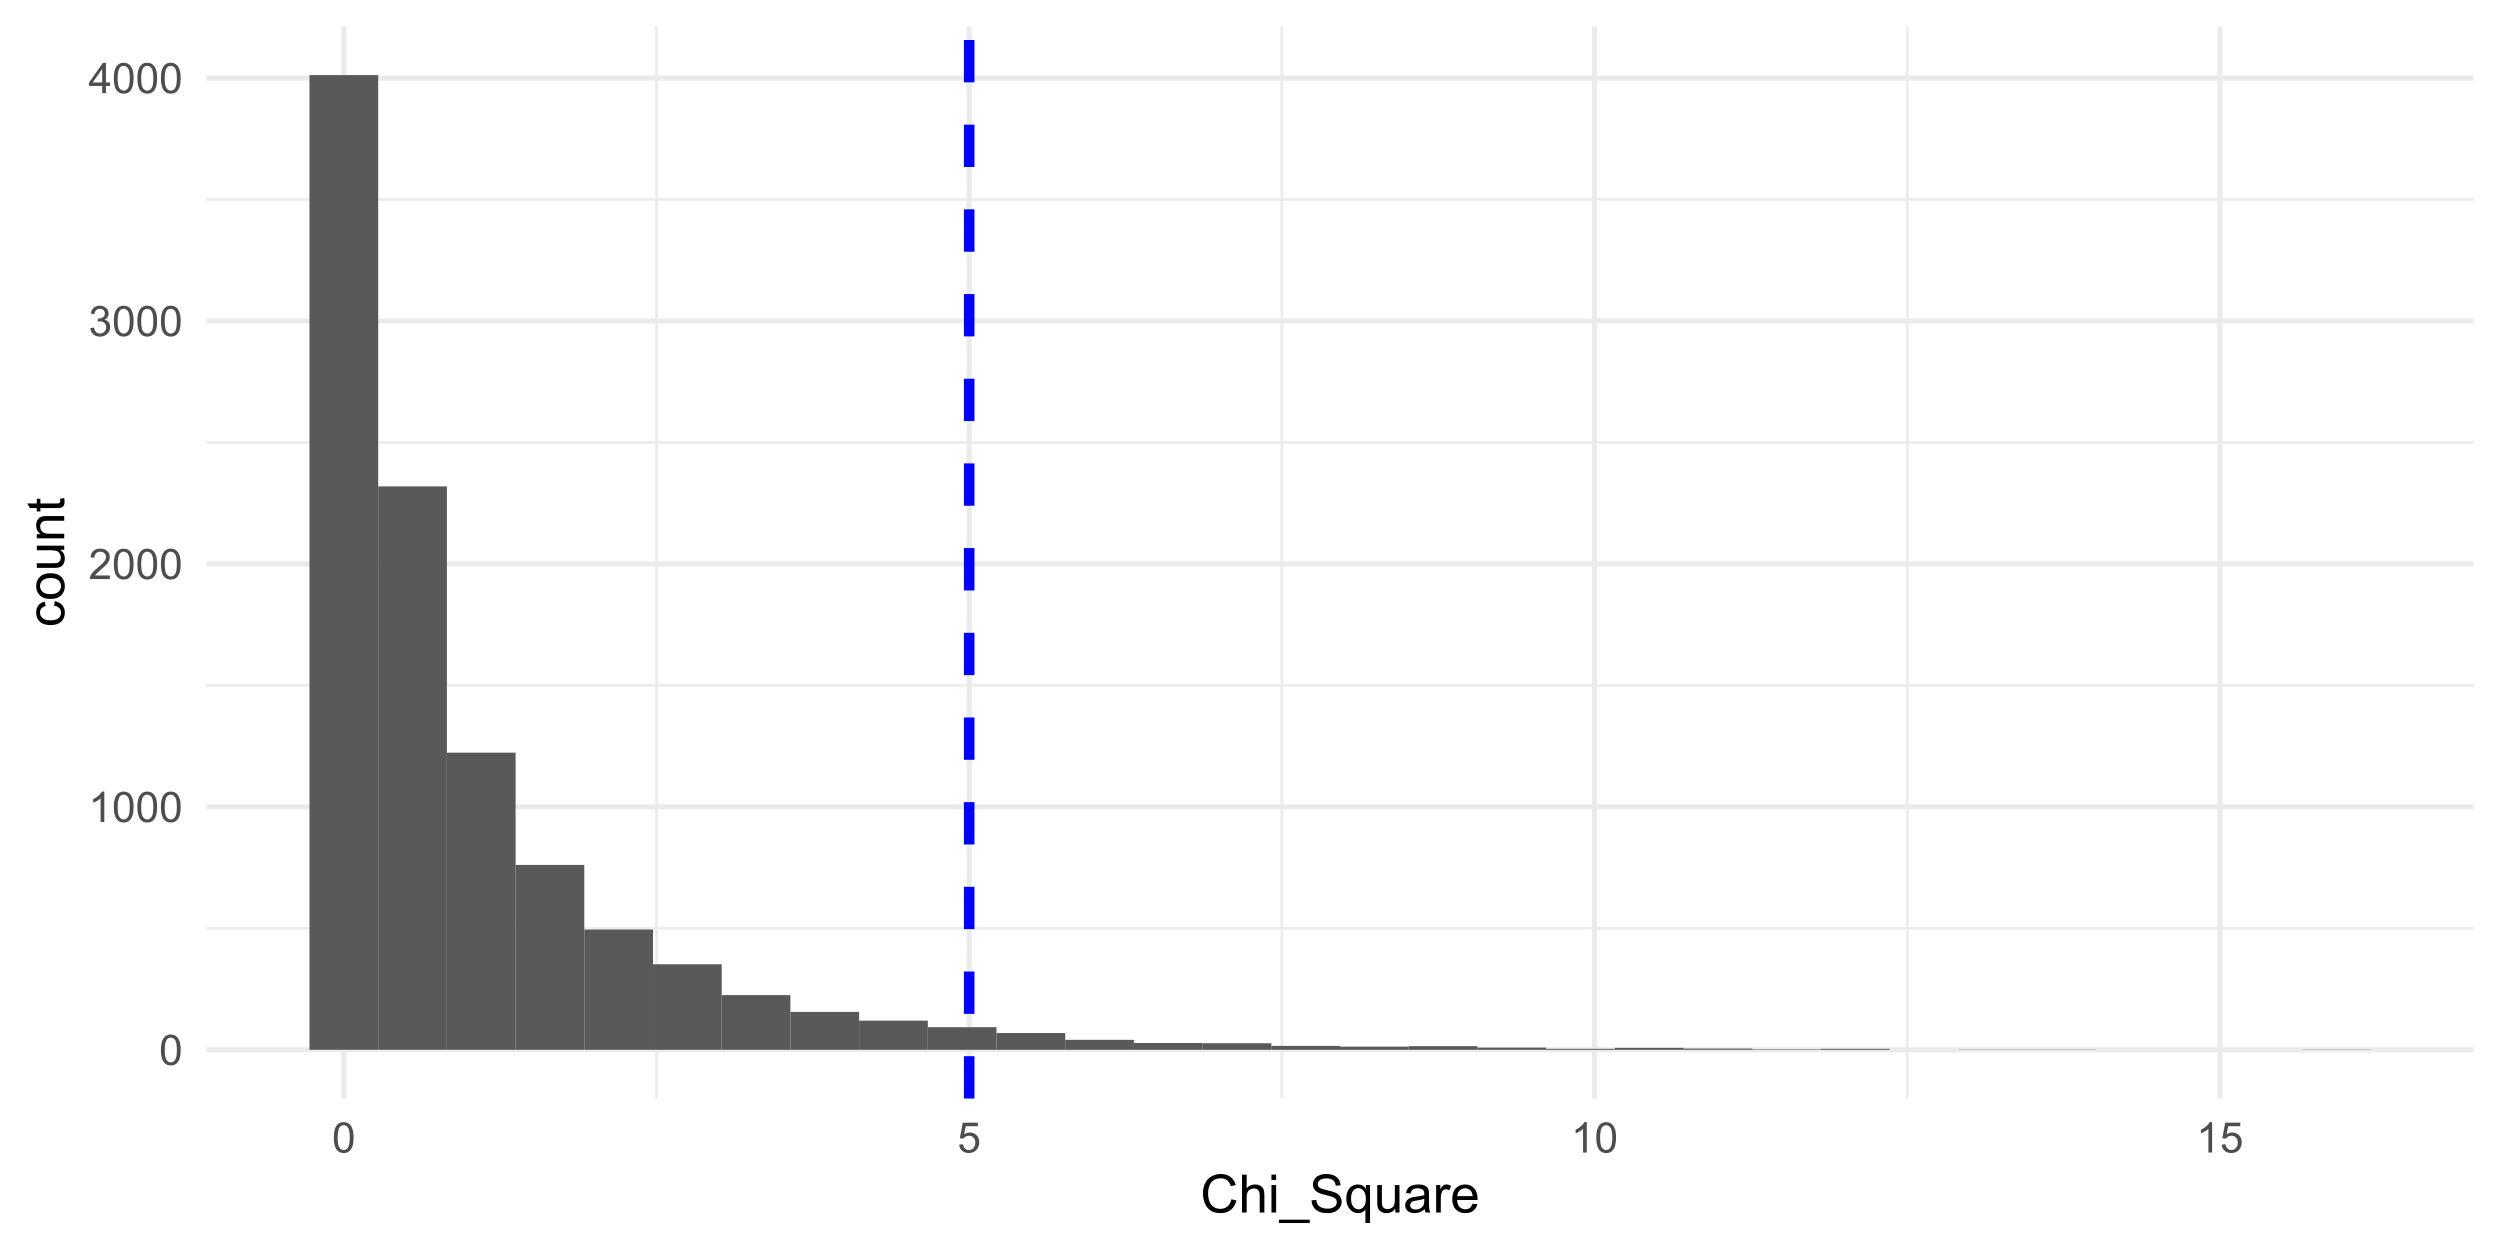
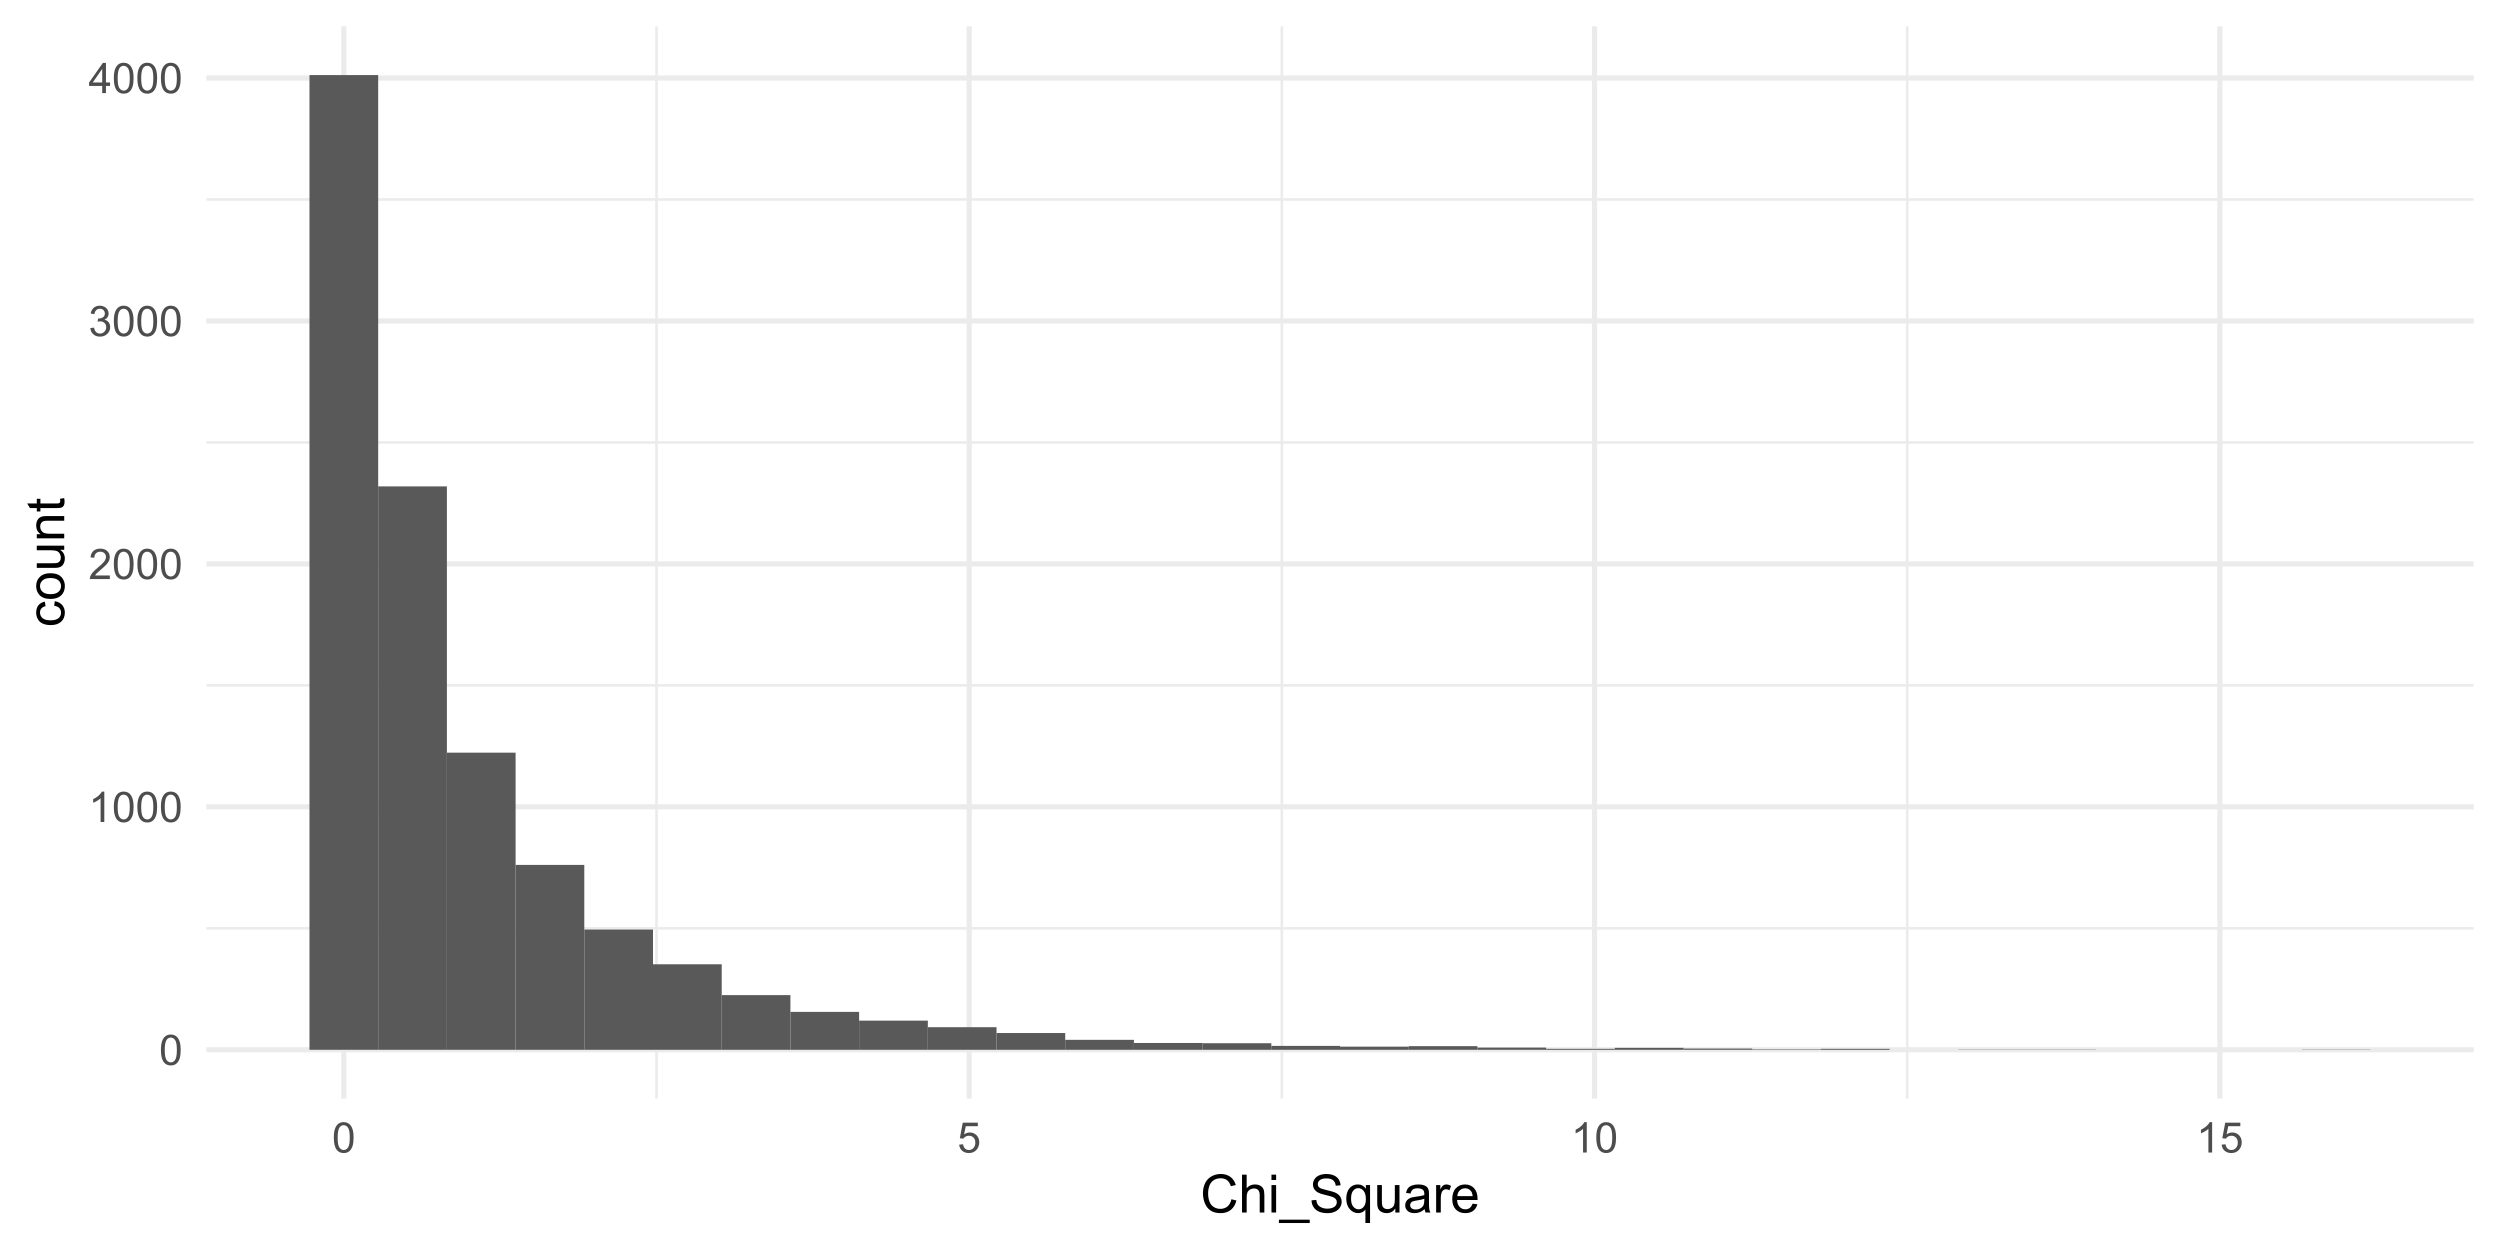
<svg xmlns="http://www.w3.org/2000/svg" xmlns:xlink="http://www.w3.org/1999/xlink" width="756pt" height="378pt" viewBox="0 0 756 378" version="1.1">
  <defs>
    <g>
      <symbol overflow="visible" id="glyph0-0">
        <path style="stroke:none;" d="M 1.602 0 L 1.602 -8 L 8 -8 L 8 0 Z M 1.801 -0.199 L 7.801 -0.199 L 7.801 -7.801 L 1.801 -7.801 Z M 1.801 -0.199 " />
      </symbol>
      <symbol overflow="visible" id="glyph0-1">
        <path style="stroke:none;" d="M 0.531 -4.52 C 0.527 -5.598 0.637 -6.469 0.863 -7.133 C 1.082 -7.789 1.414 -8.301 1.859 -8.66 C 2.297 -9.02 2.852 -9.199 3.52 -9.199 C 4.008 -9.199 4.438 -9.098 4.812 -8.902 C 5.18 -8.699 5.488 -8.414 5.73 -8.047 C 5.973 -7.672 6.16 -7.219 6.301 -6.684 C 6.434 -6.148 6.504 -5.426 6.508 -4.52 C 6.504 -3.441 6.395 -2.574 6.176 -1.914 C 5.953 -1.254 5.621 -0.742 5.184 -0.383 C 4.742 -0.023 4.188 0.152 3.52 0.156 C 2.633 0.152 1.938 -0.16 1.438 -0.793 C 0.828 -1.551 0.527 -2.793 0.531 -4.52 Z M 1.688 -4.52 C 1.688 -3.012 1.863 -2.012 2.215 -1.516 C 2.566 -1.016 3 -0.766 3.52 -0.77 C 4.031 -0.766 4.465 -1.016 4.82 -1.52 C 5.172 -2.016 5.348 -3.016 5.352 -4.52 C 5.348 -6.023 5.172 -7.027 4.82 -7.523 C 4.465 -8.02 4.027 -8.266 3.508 -8.27 C 2.988 -8.266 2.574 -8.047 2.27 -7.613 C 1.879 -7.051 1.688 -6.02 1.688 -4.52 Z M 1.688 -4.52 " />
      </symbol>
      <symbol overflow="visible" id="glyph0-2">
        <path style="stroke:none;" d="M 4.77 0 L 3.645 0 L 3.645 -7.168 C 3.371 -6.906 3.016 -6.648 2.578 -6.395 C 2.137 -6.133 1.742 -5.941 1.395 -5.812 L 1.395 -6.898 C 2.02 -7.191 2.566 -7.551 3.043 -7.973 C 3.512 -8.391 3.848 -8.801 4.043 -9.199 L 4.77 -9.199 Z M 4.77 0 " />
      </symbol>
      <symbol overflow="visible" id="glyph0-3">
        <path style="stroke:none;" d="M 6.445 -1.082 L 6.445 0 L 0.387 0 C 0.379 -0.27 0.422 -0.527 0.52 -0.781 C 0.672 -1.188 0.918 -1.594 1.258 -2 C 1.598 -2.398 2.09 -2.863 2.73 -3.387 C 3.727 -4.203 4.398 -4.848 4.75 -5.328 C 5.098 -5.801 5.273 -6.254 5.273 -6.68 C 5.273 -7.125 5.113 -7.5 4.797 -7.809 C 4.477 -8.113 4.062 -8.266 3.551 -8.27 C 3.008 -8.266 2.574 -8.105 2.25 -7.781 C 1.922 -7.453 1.758 -7 1.758 -6.43 L 0.602 -6.551 C 0.676 -7.41 0.973 -8.066 1.492 -8.52 C 2.008 -8.973 2.703 -9.199 3.574 -9.199 C 4.453 -9.199 5.148 -8.953 5.66 -8.469 C 6.172 -7.977 6.426 -7.375 6.43 -6.656 C 6.426 -6.289 6.352 -5.926 6.203 -5.574 C 6.051 -5.215 5.801 -4.844 5.457 -4.453 C 5.105 -4.062 4.531 -3.523 3.727 -2.844 C 3.047 -2.273 2.609 -1.891 2.422 -1.688 C 2.227 -1.484 2.07 -1.281 1.949 -1.082 Z M 6.445 -1.082 " />
      </symbol>
      <symbol overflow="visible" id="glyph0-4">
        <path style="stroke:none;" d="M 0.539 -2.418 L 1.664 -2.57 C 1.789 -1.93 2.008 -1.469 2.32 -1.191 C 2.633 -0.906 3.012 -0.766 3.457 -0.77 C 3.984 -0.766 4.43 -0.949 4.797 -1.316 C 5.16 -1.68 5.344 -2.133 5.344 -2.68 C 5.344 -3.195 5.172 -3.621 4.836 -3.957 C 4.496 -4.289 4.07 -4.457 3.551 -4.461 C 3.336 -4.457 3.07 -4.418 2.758 -4.336 L 2.883 -5.324 C 2.953 -5.312 3.012 -5.309 3.062 -5.312 C 3.539 -5.309 3.969 -5.434 4.355 -5.688 C 4.734 -5.934 4.926 -6.32 4.93 -6.844 C 4.926 -7.254 4.789 -7.594 4.512 -7.867 C 4.23 -8.137 3.867 -8.273 3.43 -8.273 C 2.988 -8.273 2.625 -8.133 2.336 -7.859 C 2.043 -7.582 1.855 -7.172 1.773 -6.625 L 0.648 -6.824 C 0.785 -7.578 1.098 -8.164 1.586 -8.578 C 2.074 -8.992 2.68 -9.199 3.406 -9.199 C 3.902 -9.199 4.363 -9.09 4.785 -8.875 C 5.203 -8.66 5.523 -8.367 5.75 -8 C 5.969 -7.625 6.082 -7.234 6.086 -6.82 C 6.082 -6.422 5.977 -6.059 5.766 -5.738 C 5.555 -5.41 5.238 -5.152 4.824 -4.961 C 5.363 -4.832 5.785 -4.574 6.086 -4.184 C 6.387 -3.789 6.539 -3.297 6.539 -2.707 C 6.539 -1.906 6.246 -1.227 5.664 -0.672 C 5.078 -0.113 4.34 0.164 3.449 0.164 C 2.641 0.164 1.973 -0.074 1.445 -0.555 C 0.91 -1.031 0.609 -1.652 0.539 -2.418 Z M 0.539 -2.418 " />
      </symbol>
      <symbol overflow="visible" id="glyph0-5">
        <path style="stroke:none;" d="M 4.137 0 L 4.137 -2.195 L 0.164 -2.195 L 0.164 -3.227 L 4.344 -9.164 L 5.262 -9.164 L 5.262 -3.227 L 6.5 -3.227 L 6.5 -2.195 L 5.262 -2.195 L 5.262 0 Z M 4.137 -3.227 L 4.137 -7.355 L 1.27 -3.227 Z M 4.137 -3.227 " />
      </symbol>
      <symbol overflow="visible" id="glyph0-6">
        <path style="stroke:none;" d="M 0.531 -2.398 L 1.711 -2.5 C 1.797 -1.922 2 -1.488 2.32 -1.203 C 2.641 -0.91 3.023 -0.766 3.477 -0.77 C 4.016 -0.766 4.477 -0.969 4.852 -1.379 C 5.227 -1.785 5.414 -2.328 5.414 -3.008 C 5.414 -3.645 5.23 -4.152 4.871 -4.523 C 4.508 -4.895 4.039 -5.078 3.457 -5.082 C 3.094 -5.078 2.766 -4.996 2.477 -4.832 C 2.184 -4.664 1.953 -4.453 1.789 -4.195 L 0.73 -4.332 L 1.617 -9.039 L 6.176 -9.039 L 6.176 -7.961 L 2.52 -7.961 L 2.023 -5.5 C 2.57 -5.879 3.148 -6.07 3.758 -6.074 C 4.555 -6.07 5.23 -5.793 5.781 -5.242 C 6.328 -4.688 6.602 -3.977 6.605 -3.105 C 6.602 -2.277 6.363 -1.559 5.883 -0.957 C 5.293 -0.215 4.488 0.152 3.477 0.156 C 2.641 0.152 1.961 -0.078 1.434 -0.543 C 0.906 -1.008 0.605 -1.625 0.531 -2.398 Z M 0.531 -2.398 " />
      </symbol>
      <symbol overflow="visible" id="glyph1-0">
        <path style="stroke:none;" d="M 2 0 L 2 -10 L 10 -10 L 10 0 Z M 2.25 -0.25 L 9.75 -0.25 L 9.75 -9.75 L 2.25 -9.75 Z M 2.25 -0.25 " />
      </symbol>
      <symbol overflow="visible" id="glyph1-1">
        <path style="stroke:none;" d="M 9.406 -4.016 L 10.922 -3.633 C 10.602 -2.387 10.027 -1.438 9.207 -0.785 C 8.379 -0.133 7.371 0.191 6.18 0.195 C 4.941 0.191 3.938 -0.055 3.168 -0.559 C 2.391 -1.059 1.801 -1.789 1.402 -2.742 C 0.996 -3.695 0.797 -4.719 0.797 -5.812 C 0.797 -7.004 1.023 -8.043 1.48 -8.934 C 1.934 -9.82 2.582 -10.496 3.426 -10.957 C 4.266 -11.418 5.191 -11.648 6.203 -11.648 C 7.348 -11.648 8.312 -11.355 9.094 -10.773 C 9.875 -10.188 10.418 -9.367 10.727 -8.312 L 9.234 -7.961 C 8.969 -8.793 8.582 -9.398 8.078 -9.781 C 7.57 -10.156 6.934 -10.348 6.172 -10.352 C 5.289 -10.348 4.555 -10.137 3.965 -9.719 C 3.371 -9.293 2.957 -8.727 2.719 -8.02 C 2.477 -7.305 2.355 -6.57 2.359 -5.82 C 2.355 -4.844 2.496 -3.996 2.785 -3.27 C 3.066 -2.543 3.508 -2 4.109 -1.641 C 4.703 -1.281 5.352 -1.102 6.055 -1.102 C 6.898 -1.102 7.617 -1.344 8.211 -1.836 C 8.797 -2.32 9.195 -3.047 9.406 -4.016 Z M 9.406 -4.016 " />
      </symbol>
      <symbol overflow="visible" id="glyph1-2">
        <path style="stroke:none;" d="M 1.055 0 L 1.055 -11.453 L 2.461 -11.453 L 2.461 -7.344 C 3.117 -8.102 3.945 -8.484 4.945 -8.484 C 5.559 -8.484 6.09 -8.363 6.547 -8.121 C 6.996 -7.879 7.32 -7.543 7.52 -7.117 C 7.711 -6.688 7.809 -6.066 7.812 -5.258 L 7.812 0 L 6.406 0 L 6.406 -5.258 C 6.402 -5.957 6.25 -6.469 5.949 -6.793 C 5.641 -7.109 5.211 -7.27 4.656 -7.273 C 4.238 -7.27 3.848 -7.164 3.48 -6.949 C 3.113 -6.73 2.852 -6.438 2.695 -6.07 C 2.539 -5.699 2.461 -5.188 2.461 -4.539 L 2.461 0 Z M 1.055 0 " />
      </symbol>
      <symbol overflow="visible" id="glyph1-3">
        <path style="stroke:none;" d="M 1.062 -9.836 L 1.062 -11.453 L 2.469 -11.453 L 2.469 -9.836 Z M 1.062 0 L 1.062 -8.297 L 2.469 -8.297 L 2.469 0 Z M 1.062 0 " />
      </symbol>
      <symbol overflow="visible" id="glyph1-4">
        <path style="stroke:none;" d="M -0.242 3.18 L -0.242 2.164 L 9.078 2.164 L 9.078 3.18 Z M -0.242 3.18 " />
      </symbol>
      <symbol overflow="visible" id="glyph1-5">
        <path style="stroke:none;" d="M 0.719 -3.68 L 2.148 -3.805 C 2.215 -3.227 2.371 -2.758 2.621 -2.395 C 2.863 -2.023 3.25 -1.727 3.773 -1.504 C 4.293 -1.273 4.879 -1.16 5.531 -1.164 C 6.109 -1.16 6.617 -1.246 7.062 -1.422 C 7.5 -1.59 7.832 -1.824 8.051 -2.129 C 8.266 -2.426 8.371 -2.754 8.375 -3.109 C 8.371 -3.465 8.27 -3.777 8.062 -4.051 C 7.852 -4.316 7.508 -4.543 7.031 -4.727 C 6.723 -4.844 6.043 -5.031 4.992 -5.285 C 3.938 -5.535 3.199 -5.773 2.781 -6 C 2.23 -6.285 1.824 -6.641 1.559 -7.066 C 1.289 -7.488 1.152 -7.961 1.156 -8.492 C 1.152 -9.066 1.316 -9.609 1.648 -10.113 C 1.973 -10.613 2.453 -10.992 3.086 -11.258 C 3.715 -11.516 4.414 -11.648 5.188 -11.648 C 6.031 -11.648 6.781 -11.512 7.434 -11.238 C 8.078 -10.965 8.578 -10.562 8.93 -10.031 C 9.277 -9.5 9.465 -8.898 9.492 -8.227 L 8.039 -8.117 C 7.961 -8.836 7.695 -9.383 7.246 -9.758 C 6.793 -10.125 6.129 -10.312 5.25 -10.312 C 4.332 -10.312 3.664 -10.145 3.246 -9.809 C 2.824 -9.473 2.613 -9.066 2.617 -8.594 C 2.613 -8.18 2.762 -7.84 3.062 -7.578 C 3.352 -7.309 4.113 -7.039 5.348 -6.762 C 6.578 -6.48 7.422 -6.234 7.883 -6.031 C 8.547 -5.719 9.039 -5.332 9.359 -4.863 C 9.672 -4.391 9.832 -3.848 9.836 -3.234 C 9.832 -2.625 9.656 -2.051 9.312 -1.512 C 8.961 -0.973 8.461 -0.551 7.809 -0.254 C 7.152 0.047 6.418 0.191 5.602 0.195 C 4.562 0.191 3.691 0.043 2.996 -0.258 C 2.293 -0.559 1.746 -1.012 1.348 -1.621 C 0.949 -2.227 0.738 -2.914 0.719 -3.68 Z M 0.719 -3.68 " />
      </symbol>
      <symbol overflow="visible" id="glyph1-6">
        <path style="stroke:none;" d="M 6.344 3.18 L 6.344 -0.883 C 6.121 -0.574 5.816 -0.32 5.426 -0.117 C 5.031 0.086 4.613 0.188 4.172 0.188 C 3.188 0.188 2.34 -0.203 1.629 -0.992 C 0.918 -1.773 0.562 -2.852 0.562 -4.227 C 0.562 -5.055 0.707 -5.805 0.996 -6.469 C 1.285 -7.129 1.703 -7.629 2.254 -7.973 C 2.801 -8.312 3.402 -8.484 4.062 -8.484 C 5.086 -8.484 5.895 -8.051 6.484 -7.188 L 6.484 -8.297 L 7.75 -8.297 L 7.75 3.18 Z M 2.008 -4.172 C 2.004 -3.102 2.227 -2.301 2.68 -1.77 C 3.125 -1.234 3.664 -0.965 4.289 -0.969 C 4.887 -0.965 5.402 -1.219 5.836 -1.73 C 6.266 -2.234 6.48 -3.008 6.484 -4.047 C 6.48 -5.148 6.254 -5.98 5.801 -6.539 C 5.344 -7.094 4.809 -7.371 4.195 -7.375 C 3.586 -7.371 3.066 -7.113 2.645 -6.598 C 2.215 -6.078 2.004 -5.27 2.008 -4.172 Z M 2.008 -4.172 " />
      </symbol>
      <symbol overflow="visible" id="glyph1-7">
        <path style="stroke:none;" d="M 6.492 0 L 6.492 -1.219 C 5.844 -0.281 4.965 0.188 3.859 0.188 C 3.367 0.188 2.91 0.094 2.488 -0.094 C 2.062 -0.281 1.746 -0.516 1.543 -0.801 C 1.332 -1.082 1.188 -1.43 1.109 -1.844 C 1.047 -2.117 1.02 -2.555 1.023 -3.156 L 1.023 -8.297 L 2.43 -8.297 L 2.43 -3.695 C 2.426 -2.957 2.453 -2.461 2.516 -2.211 C 2.602 -1.836 2.789 -1.547 3.078 -1.34 C 3.359 -1.125 3.715 -1.02 4.141 -1.023 C 4.559 -1.02 4.953 -1.129 5.328 -1.348 C 5.695 -1.562 5.957 -1.855 6.113 -2.23 C 6.262 -2.602 6.34 -3.141 6.344 -3.852 L 6.344 -8.297 L 7.75 -8.297 L 7.75 0 Z M 6.492 0 " />
      </symbol>
      <symbol overflow="visible" id="glyph1-8">
        <path style="stroke:none;" d="M 6.469 -1.023 C 5.945 -0.578 5.441 -0.266 4.965 -0.086 C 4.48 0.098 3.965 0.188 3.414 0.188 C 2.5 0.188 1.801 -0.035 1.312 -0.48 C 0.82 -0.926 0.574 -1.492 0.578 -2.188 C 0.574 -2.59 0.668 -2.961 0.855 -3.301 C 1.039 -3.633 1.281 -3.902 1.582 -4.109 C 1.879 -4.309 2.215 -4.465 2.594 -4.57 C 2.867 -4.641 3.285 -4.711 3.844 -4.781 C 4.977 -4.914 5.812 -5.074 6.352 -5.266 C 6.355 -5.457 6.355 -5.578 6.359 -5.633 C 6.355 -6.203 6.223 -6.609 5.961 -6.844 C 5.598 -7.16 5.066 -7.316 4.359 -7.32 C 3.695 -7.316 3.207 -7.203 2.895 -6.973 C 2.578 -6.738 2.344 -6.328 2.195 -5.742 L 0.82 -5.93 C 0.945 -6.516 1.148 -6.988 1.438 -7.355 C 1.719 -7.715 2.133 -7.996 2.68 -8.191 C 3.219 -8.387 3.848 -8.484 4.562 -8.484 C 5.27 -8.484 5.844 -8.398 6.289 -8.234 C 6.727 -8.062 7.055 -7.855 7.266 -7.605 C 7.473 -7.352 7.617 -7.031 7.703 -6.648 C 7.746 -6.406 7.77 -5.973 7.773 -5.352 L 7.773 -3.477 C 7.77 -2.164 7.801 -1.34 7.863 -0.996 C 7.922 -0.648 8.039 -0.316 8.219 0 L 6.75 0 C 6.602 -0.289 6.508 -0.629 6.469 -1.023 Z M 6.352 -4.164 C 5.84 -3.953 5.074 -3.777 4.055 -3.633 C 3.477 -3.547 3.066 -3.453 2.828 -3.352 C 2.586 -3.246 2.402 -3.094 2.273 -2.895 C 2.141 -2.691 2.074 -2.469 2.078 -2.227 C 2.074 -1.852 2.215 -1.539 2.504 -1.289 C 2.785 -1.039 3.203 -0.914 3.75 -0.914 C 4.289 -0.914 4.77 -1.031 5.195 -1.27 C 5.613 -1.504 5.922 -1.828 6.125 -2.242 C 6.273 -2.559 6.352 -3.027 6.352 -3.648 Z M 6.352 -4.164 " />
      </symbol>
      <symbol overflow="visible" id="glyph1-9">
        <path style="stroke:none;" d="M 1.039 0 L 1.039 -8.297 L 2.305 -8.297 L 2.305 -7.039 C 2.625 -7.625 2.926 -8.016 3.199 -8.203 C 3.473 -8.391 3.773 -8.484 4.102 -8.484 C 4.574 -8.484 5.055 -8.332 5.547 -8.031 L 5.062 -6.727 C 4.719 -6.93 4.375 -7.031 4.031 -7.031 C 3.723 -7.031 3.445 -6.938 3.203 -6.754 C 2.957 -6.566 2.781 -6.309 2.68 -5.984 C 2.52 -5.48 2.441 -4.934 2.445 -4.344 L 2.445 0 Z M 1.039 0 " />
      </symbol>
      <symbol overflow="visible" id="glyph1-10">
        <path style="stroke:none;" d="M 6.734 -2.672 L 8.188 -2.492 C 7.953 -1.641 7.531 -0.984 6.914 -0.516 C 6.293 -0.047 5.5 0.188 4.539 0.188 C 3.324 0.188 2.363 -0.184 1.652 -0.934 C 0.941 -1.676 0.586 -2.727 0.586 -4.078 C 0.586 -5.473 0.945 -6.555 1.664 -7.328 C 2.383 -8.098 3.312 -8.484 4.461 -8.484 C 5.566 -8.484 6.473 -8.105 7.18 -7.352 C 7.879 -6.594 8.23 -5.531 8.234 -4.164 C 8.23 -4.078 8.23 -3.953 8.227 -3.789 L 2.039 -3.789 C 2.09 -2.875 2.348 -2.176 2.812 -1.695 C 3.273 -1.207 3.852 -0.965 4.547 -0.969 C 5.062 -0.965 5.5 -1.102 5.867 -1.375 C 6.227 -1.645 6.516 -2.078 6.734 -2.672 Z M 2.117 -4.945 L 6.75 -4.945 C 6.688 -5.641 6.508 -6.164 6.219 -6.516 C 5.766 -7.055 5.188 -7.324 4.477 -7.328 C 3.828 -7.324 3.285 -7.109 2.848 -6.68 C 2.406 -6.246 2.16 -5.668 2.117 -4.945 Z M 2.117 -4.945 " />
      </symbol>
      <symbol overflow="visible" id="glyph2-0">
        <path style="stroke:none;" d="M 0 -2 L -10 -2 L -10 -10 L 0 -10 Z M -0.25 -2.25 L -0.25 -9.75 L -9.75 -9.75 L -9.75 -2.25 Z M -0.25 -2.25 " />
      </symbol>
      <symbol overflow="visible" id="glyph2-1">
        <path style="stroke:none;" d="M -3.039 -6.469 L -2.859 -7.852 C -1.906 -7.699 -1.16 -7.312 -0.621 -6.691 C -0.082 -6.066 0.188 -5.301 0.188 -4.398 C 0.188 -3.262 -0.184 -2.348 -0.926 -1.66 C -1.668 -0.965 -2.73 -0.621 -4.117 -0.625 C -5.012 -0.621 -5.797 -0.77 -6.469 -1.07 C -7.141 -1.363 -7.645 -1.816 -7.98 -2.426 C -8.316 -3.031 -8.484 -3.691 -8.484 -4.406 C -8.484 -5.305 -8.254 -6.039 -7.801 -6.617 C -7.34 -7.188 -6.695 -7.555 -5.859 -7.719 L -5.648 -6.352 C -6.203 -6.219 -6.621 -5.988 -6.906 -5.66 C -7.184 -5.328 -7.324 -4.926 -7.328 -4.461 C -7.324 -3.75 -7.07 -3.176 -6.566 -2.734 C -6.055 -2.289 -5.25 -2.066 -4.156 -2.07 C -3.039 -2.066 -2.23 -2.281 -1.727 -2.711 C -1.219 -3.137 -0.965 -3.695 -0.969 -4.383 C -0.965 -4.934 -1.137 -5.395 -1.477 -5.766 C -1.812 -6.133 -2.332 -6.367 -3.039 -6.469 Z M -3.039 -6.469 " />
      </symbol>
      <symbol overflow="visible" id="glyph2-2">
        <path style="stroke:none;" d="M -4.148 -0.531 C -5.684 -0.527 -6.82 -0.953 -7.562 -1.812 C -8.176 -2.523 -8.484 -3.395 -8.484 -4.422 C -8.484 -5.559 -8.109 -6.492 -7.363 -7.219 C -6.613 -7.941 -5.582 -8.301 -4.266 -8.305 C -3.195 -8.301 -2.355 -8.141 -1.746 -7.824 C -1.133 -7.5 -0.656 -7.035 -0.32 -6.426 C 0.02 -5.812 0.188 -5.145 0.188 -4.422 C 0.188 -3.258 -0.184 -2.32 -0.93 -1.605 C -1.672 -0.887 -2.746 -0.527 -4.148 -0.531 Z M -4.148 -1.977 C -3.086 -1.973 -2.289 -2.207 -1.762 -2.672 C -1.23 -3.133 -0.965 -3.715 -0.969 -4.422 C -0.965 -5.117 -1.23 -5.699 -1.766 -6.164 C -2.293 -6.625 -3.105 -6.855 -4.195 -6.859 C -5.219 -6.855 -5.996 -6.621 -6.527 -6.16 C -7.055 -5.691 -7.316 -5.113 -7.32 -4.422 C -7.316 -3.715 -7.055 -3.133 -6.531 -2.672 C -6.004 -2.207 -5.211 -1.973 -4.148 -1.977 Z M -4.148 -1.977 " />
      </symbol>
      <symbol overflow="visible" id="glyph2-3">
        <path style="stroke:none;" d="M 0 -6.492 L -1.219 -6.492 C -0.281 -5.844 0.188 -4.965 0.188 -3.859 C 0.188 -3.367 0.094 -2.91 -0.094 -2.488 C -0.281 -2.062 -0.516 -1.746 -0.801 -1.543 C -1.082 -1.332 -1.43 -1.188 -1.844 -1.109 C -2.117 -1.047 -2.555 -1.02 -3.156 -1.023 L -8.297 -1.023 L -8.297 -2.43 L -3.695 -2.43 C -2.957 -2.426 -2.461 -2.453 -2.211 -2.516 C -1.836 -2.602 -1.547 -2.789 -1.34 -3.078 C -1.125 -3.359 -1.02 -3.715 -1.023 -4.141 C -1.02 -4.559 -1.129 -4.953 -1.348 -5.328 C -1.562 -5.695 -1.855 -5.957 -2.23 -6.113 C -2.602 -6.262 -3.141 -6.34 -3.852 -6.344 L -8.297 -6.344 L -8.297 -7.75 L 0 -7.75 Z M 0 -6.492 " />
      </symbol>
      <symbol overflow="visible" id="glyph2-4">
        <path style="stroke:none;" d="M 0 -1.055 L -8.297 -1.055 L -8.297 -2.32 L -7.117 -2.32 C -8.027 -2.93 -8.484 -3.809 -8.484 -4.961 C -8.484 -5.457 -8.395 -5.918 -8.215 -6.34 C -8.035 -6.758 -7.797 -7.07 -7.508 -7.281 C -7.211 -7.488 -6.867 -7.633 -6.469 -7.719 C -6.207 -7.766 -5.75 -7.793 -5.102 -7.797 L 0 -7.797 L 0 -6.391 L -5.047 -6.391 C -5.617 -6.387 -6.047 -6.332 -6.332 -6.227 C -6.613 -6.113 -6.84 -5.918 -7.012 -5.645 C -7.18 -5.363 -7.266 -5.039 -7.266 -4.664 C -7.266 -4.062 -7.074 -3.543 -6.695 -3.113 C -6.312 -2.676 -5.59 -2.461 -4.531 -2.461 L 0 -2.461 Z M 0 -1.055 " />
      </symbol>
      <symbol overflow="visible" id="glyph2-5">
        <path style="stroke:none;" d="M -1.258 -4.125 L -0.016 -4.328 C 0.066 -3.93 0.105 -3.574 0.109 -3.266 C 0.105 -2.75 0.027 -2.355 -0.133 -2.078 C -0.293 -1.793 -0.504 -1.594 -0.77 -1.484 C -1.027 -1.367 -1.582 -1.312 -2.43 -1.312 L -7.203 -1.312 L -7.203 -0.281 L -8.297 -0.281 L -8.297 -1.312 L -10.352 -1.312 L -11.195 -2.711 L -8.297 -2.711 L -8.297 -4.125 L -7.203 -4.125 L -7.203 -2.711 L -2.352 -2.711 C -1.945 -2.707 -1.688 -2.73 -1.578 -2.785 C -1.461 -2.832 -1.371 -2.914 -1.305 -3.027 C -1.234 -3.137 -1.199 -3.297 -1.203 -3.508 C -1.199 -3.66 -1.219 -3.867 -1.258 -4.125 Z M -1.258 -4.125 " />
      </symbol>
    </g>
    <clipPath id="clip1">
      <path d="M 62.422 280 L 748.027 280 L 748.027 282 L 62.422 282 Z M 62.422 280 " />
    </clipPath>
    <clipPath id="clip2">
      <path d="M 62.422 206 L 748.027 206 L 748.027 208 L 62.422 208 Z M 62.422 206 " />
    </clipPath>
    <clipPath id="clip3">
      <path d="M 62.422 133 L 748.027 133 L 748.027 135 L 62.422 135 Z M 62.422 133 " />
    </clipPath>
    <clipPath id="clip4">
      <path d="M 62.422 59 L 748.027 59 L 748.027 61 L 62.422 61 Z M 62.422 59 " />
    </clipPath>
    <clipPath id="clip5">
      <path d="M 198 7.969 L 199 7.969 L 199 332.195 L 198 332.195 Z M 198 7.969 " />
    </clipPath>
    <clipPath id="clip6">
      <path d="M 387 7.969 L 389 7.969 L 389 332.195 L 387 332.195 Z M 387 7.969 " />
    </clipPath>
    <clipPath id="clip7">
      <path d="M 576 7.969 L 578 7.969 L 578 332.195 L 576 332.195 Z M 576 7.969 " />
    </clipPath>
    <clipPath id="clip8">
      <path d="M 62.422 316 L 748.027 316 L 748.027 319 L 62.422 319 Z M 62.422 316 " />
    </clipPath>
    <clipPath id="clip9">
      <path d="M 62.422 243 L 748.027 243 L 748.027 245 L 62.422 245 Z M 62.422 243 " />
    </clipPath>
    <clipPath id="clip10">
      <path d="M 62.422 169 L 748.027 169 L 748.027 172 L 62.422 172 Z M 62.422 169 " />
    </clipPath>
    <clipPath id="clip11">
      <path d="M 62.422 96 L 748.027 96 L 748.027 98 L 62.422 98 Z M 62.422 96 " />
    </clipPath>
    <clipPath id="clip12">
      <path d="M 62.422 22 L 748.027 22 L 748.027 25 L 62.422 25 Z M 62.422 22 " />
    </clipPath>
    <clipPath id="clip13">
      <path d="M 103 7.969 L 105 7.969 L 105 332.195 L 103 332.195 Z M 103 7.969 " />
    </clipPath>
    <clipPath id="clip14">
      <path d="M 292 7.969 L 294 7.969 L 294 332.195 L 292 332.195 Z M 292 7.969 " />
    </clipPath>
    <clipPath id="clip15">
      <path d="M 481 7.969 L 483 7.969 L 483 332.195 L 481 332.195 Z M 481 7.969 " />
    </clipPath>
    <clipPath id="clip16">
      <path d="M 670 7.969 L 673 7.969 L 673 332.195 L 670 332.195 Z M 670 7.969 " />
    </clipPath>
-     <clipPath id="clip17">
-       <path d="M 291 7.969 L 295 7.969 L 295 332.195 L 291 332.195 Z M 291 7.969 " />
-     </clipPath>
  </defs>
-   <g id="surface99">
+   <g id="surface94">
    <rect x="0" y="0" width="756" height="378" style="fill:rgb(100%,100%,100%);fill-opacity:1;stroke:none;" />
    <g clip-path="url(#clip1)" clip-rule="nonzero">
      <path style="fill:none;stroke-width:0.776;stroke-linecap:butt;stroke-linejoin:round;stroke:rgb(92.157%,92.157%,92.157%);stroke-opacity:1;stroke-miterlimit:10;" d="M 62.422 280.723 L 748.031 280.723 " />
    </g>
    <g clip-path="url(#clip2)" clip-rule="nonzero">
      <path style="fill:none;stroke-width:0.776;stroke-linecap:butt;stroke-linejoin:round;stroke:rgb(92.157%,92.157%,92.157%);stroke-opacity:1;stroke-miterlimit:10;" d="M 62.422 207.258 L 748.031 207.258 " />
    </g>
    <g clip-path="url(#clip3)" clip-rule="nonzero">
      <path style="fill:none;stroke-width:0.776;stroke-linecap:butt;stroke-linejoin:round;stroke:rgb(92.157%,92.157%,92.157%);stroke-opacity:1;stroke-miterlimit:10;" d="M 62.422 133.789 L 748.031 133.789 " />
    </g>
    <g clip-path="url(#clip4)" clip-rule="nonzero">
      <path style="fill:none;stroke-width:0.776;stroke-linecap:butt;stroke-linejoin:round;stroke:rgb(92.157%,92.157%,92.157%);stroke-opacity:1;stroke-miterlimit:10;" d="M 62.422 60.324 L 748.031 60.324 " />
    </g>
    <g clip-path="url(#clip5)" clip-rule="nonzero">
      <path style="fill:none;stroke-width:0.776;stroke-linecap:butt;stroke-linejoin:round;stroke:rgb(92.157%,92.157%,92.157%);stroke-opacity:1;stroke-miterlimit:10;" d="M 198.527 332.195 L 198.527 7.969 " />
    </g>
    <g clip-path="url(#clip6)" clip-rule="nonzero">
      <path style="fill:none;stroke-width:0.776;stroke-linecap:butt;stroke-linejoin:round;stroke:rgb(92.157%,92.157%,92.157%);stroke-opacity:1;stroke-miterlimit:10;" d="M 387.633 332.195 L 387.633 7.969 " />
    </g>
    <g clip-path="url(#clip7)" clip-rule="nonzero">
      <path style="fill:none;stroke-width:0.776;stroke-linecap:butt;stroke-linejoin:round;stroke:rgb(92.157%,92.157%,92.157%);stroke-opacity:1;stroke-miterlimit:10;" d="M 576.742 332.195 L 576.742 7.969 " />
    </g>
    <g clip-path="url(#clip8)" clip-rule="nonzero">
      <path style="fill:none;stroke-width:1.552;stroke-linecap:butt;stroke-linejoin:round;stroke:rgb(92.157%,92.157%,92.157%);stroke-opacity:1;stroke-miterlimit:10;" d="M 62.422 317.457 L 748.031 317.457 " />
    </g>
    <g clip-path="url(#clip9)" clip-rule="nonzero">
      <path style="fill:none;stroke-width:1.552;stroke-linecap:butt;stroke-linejoin:round;stroke:rgb(92.157%,92.157%,92.157%);stroke-opacity:1;stroke-miterlimit:10;" d="M 62.422 243.992 L 748.031 243.992 " />
    </g>
    <g clip-path="url(#clip10)" clip-rule="nonzero">
      <path style="fill:none;stroke-width:1.552;stroke-linecap:butt;stroke-linejoin:round;stroke:rgb(92.157%,92.157%,92.157%);stroke-opacity:1;stroke-miterlimit:10;" d="M 62.422 170.523 L 748.031 170.523 " />
    </g>
    <g clip-path="url(#clip11)" clip-rule="nonzero">
      <path style="fill:none;stroke-width:1.552;stroke-linecap:butt;stroke-linejoin:round;stroke:rgb(92.157%,92.157%,92.157%);stroke-opacity:1;stroke-miterlimit:10;" d="M 62.422 97.055 L 748.031 97.055 " />
    </g>
    <g clip-path="url(#clip12)" clip-rule="nonzero">
      <path style="fill:none;stroke-width:1.552;stroke-linecap:butt;stroke-linejoin:round;stroke:rgb(92.157%,92.157%,92.157%);stroke-opacity:1;stroke-miterlimit:10;" d="M 62.422 23.59 L 748.031 23.59 " />
    </g>
    <g clip-path="url(#clip13)" clip-rule="nonzero">
      <path style="fill:none;stroke-width:1.552;stroke-linecap:butt;stroke-linejoin:round;stroke:rgb(92.157%,92.157%,92.157%);stroke-opacity:1;stroke-miterlimit:10;" d="M 103.977 332.195 L 103.977 7.969 " />
    </g>
    <g clip-path="url(#clip14)" clip-rule="nonzero">
      <path style="fill:none;stroke-width:1.552;stroke-linecap:butt;stroke-linejoin:round;stroke:rgb(92.157%,92.157%,92.157%);stroke-opacity:1;stroke-miterlimit:10;" d="M 293.082 332.195 L 293.082 7.969 " />
    </g>
    <g clip-path="url(#clip15)" clip-rule="nonzero">
      <path style="fill:none;stroke-width:1.552;stroke-linecap:butt;stroke-linejoin:round;stroke:rgb(92.157%,92.157%,92.157%);stroke-opacity:1;stroke-miterlimit:10;" d="M 482.188 332.195 L 482.188 7.969 " />
    </g>
    <g clip-path="url(#clip16)" clip-rule="nonzero">
      <path style="fill:none;stroke-width:1.552;stroke-linecap:butt;stroke-linejoin:round;stroke:rgb(92.157%,92.157%,92.157%);stroke-opacity:1;stroke-miterlimit:10;" d="M 671.293 332.195 L 671.293 7.969 " />
    </g>
    <path style=" stroke:none;fill-rule:nonzero;fill:rgb(34.902%,34.902%,34.902%);fill-opacity:1;" d="M 93.586 317.457 L 114.363 317.457 L 114.363 22.707 L 93.586 22.707 Z M 93.586 317.457 " />
    <path style=" stroke:none;fill-rule:nonzero;fill:rgb(34.902%,34.902%,34.902%);fill-opacity:1;" d="M 114.363 317.457 L 135.141 317.457 L 135.141 147.086 L 114.363 147.086 Z M 114.363 317.457 " />
    <path style=" stroke:none;fill-rule:nonzero;fill:rgb(34.902%,34.902%,34.902%);fill-opacity:1;" d="M 135.141 317.457 L 155.918 317.457 L 155.918 227.605 L 135.141 227.605 Z M 135.141 317.457 " />
    <path style=" stroke:none;fill-rule:nonzero;fill:rgb(34.902%,34.902%,34.902%);fill-opacity:1;" d="M 155.914 317.457 L 176.691 317.457 L 176.691 261.547 L 155.914 261.547 Z M 155.914 317.457 " />
    <path style=" stroke:none;fill-rule:nonzero;fill:rgb(34.902%,34.902%,34.902%);fill-opacity:1;" d="M 176.691 317.457 L 197.469 317.457 L 197.469 281.09 L 176.691 281.09 Z M 176.691 317.457 " />
    <path style=" stroke:none;fill-rule:nonzero;fill:rgb(34.902%,34.902%,34.902%);fill-opacity:1;" d="M 197.469 317.457 L 218.246 317.457 L 218.246 291.598 L 197.469 291.598 Z M 197.469 317.457 " />
    <path style=" stroke:none;fill-rule:nonzero;fill:rgb(34.902%,34.902%,34.902%);fill-opacity:1;" d="M 218.242 317.457 L 239.02 317.457 L 239.02 300.926 L 218.242 300.926 Z M 218.242 317.457 " />
    <path style=" stroke:none;fill-rule:nonzero;fill:rgb(34.902%,34.902%,34.902%);fill-opacity:1;" d="M 239.02 317.457 L 259.797 317.457 L 259.797 305.996 L 239.02 305.996 Z M 239.02 317.457 " />
    <path style=" stroke:none;fill-rule:nonzero;fill:rgb(34.902%,34.902%,34.902%);fill-opacity:1;" d="M 259.797 317.457 L 280.574 317.457 L 280.574 308.641 L 259.797 308.641 Z M 259.797 317.457 " />
    <path style=" stroke:none;fill-rule:nonzero;fill:rgb(34.902%,34.902%,34.902%);fill-opacity:1;" d="M 280.57 317.457 L 301.348 317.457 L 301.348 310.625 L 280.57 310.625 Z M 280.57 317.457 " />
    <path style=" stroke:none;fill-rule:nonzero;fill:rgb(34.902%,34.902%,34.902%);fill-opacity:1;" d="M 301.348 317.457 L 322.125 317.457 L 322.125 312.387 L 301.348 312.387 Z M 301.348 317.457 " />
    <path style=" stroke:none;fill-rule:nonzero;fill:rgb(34.902%,34.902%,34.902%);fill-opacity:1;" d="M 322.121 317.457 L 342.898 317.457 L 342.898 314.445 L 322.121 314.445 Z M 322.121 317.457 " />
    <path style=" stroke:none;fill-rule:nonzero;fill:rgb(34.902%,34.902%,34.902%);fill-opacity:1;" d="M 342.898 317.457 L 363.676 317.457 L 363.676 315.398 L 342.898 315.398 Z M 342.898 317.457 " />
    <path style=" stroke:none;fill-rule:nonzero;fill:rgb(34.902%,34.902%,34.902%);fill-opacity:1;" d="M 363.676 317.457 L 384.453 317.457 L 384.453 315.473 L 363.676 315.473 Z M 363.676 317.457 " />
    <path style=" stroke:none;fill-rule:nonzero;fill:rgb(34.902%,34.902%,34.902%);fill-opacity:1;" d="M 384.449 317.457 L 405.227 317.457 L 405.227 316.281 L 384.449 316.281 Z M 384.449 317.457 " />
    <path style=" stroke:none;fill-rule:nonzero;fill:rgb(34.902%,34.902%,34.902%);fill-opacity:1;" d="M 405.227 317.457 L 426.004 317.457 L 426.004 316.504 L 405.227 316.504 Z M 405.227 317.457 " />
    <path style=" stroke:none;fill-rule:nonzero;fill:rgb(34.902%,34.902%,34.902%);fill-opacity:1;" d="M 426.004 317.457 L 446.781 317.457 L 446.781 316.355 L 426.004 316.355 Z M 426.004 317.457 " />
    <path style=" stroke:none;fill-rule:nonzero;fill:rgb(34.902%,34.902%,34.902%);fill-opacity:1;" d="M 446.777 317.457 L 467.555 317.457 L 467.555 316.797 L 446.777 316.797 Z M 446.777 317.457 " />
    <path style=" stroke:none;fill-rule:nonzero;fill:rgb(34.902%,34.902%,34.902%);fill-opacity:1;" d="M 467.555 317.457 L 488.332 317.457 L 488.332 317.164 L 467.555 317.164 Z M 467.555 317.457 " />
    <path style=" stroke:none;fill-rule:nonzero;fill:rgb(34.902%,34.902%,34.902%);fill-opacity:1;" d="M 488.332 317.457 L 509.109 317.457 L 509.109 316.871 L 488.332 316.871 Z M 488.332 317.457 " />
    <path style=" stroke:none;fill-rule:nonzero;fill:rgb(34.902%,34.902%,34.902%);fill-opacity:1;" d="M 509.105 317.457 L 529.883 317.457 L 529.883 317.09 L 509.105 317.09 Z M 509.105 317.457 " />
    <path style=" stroke:none;fill-rule:nonzero;fill:rgb(34.902%,34.902%,34.902%);fill-opacity:1;" d="M 529.883 317.457 L 550.66 317.457 L 550.66 317.309 L 529.883 317.309 Z M 529.883 317.457 " />
    <path style=" stroke:none;fill-rule:nonzero;fill:rgb(34.902%,34.902%,34.902%);fill-opacity:1;" d="M 550.66 317.457 L 571.438 317.457 L 571.438 317.164 L 550.66 317.164 Z M 550.66 317.457 " />
    <path style=" stroke:none;fill-rule:nonzero;fill:rgb(34.902%,34.902%,34.902%);fill-opacity:1;" d="M 592.211 317.457 L 612.988 317.457 L 612.988 317.383 L 592.211 317.383 Z M 592.211 317.457 " />
    <path style=" stroke:none;fill-rule:nonzero;fill:rgb(34.902%,34.902%,34.902%);fill-opacity:1;" d="M 612.984 317.457 L 633.762 317.457 L 633.762 317.383 L 612.984 317.383 Z M 612.984 317.457 " />
    <path style=" stroke:none;fill-rule:nonzero;fill:rgb(34.902%,34.902%,34.902%);fill-opacity:1;" d="M 696.09 317.457 L 716.867 317.457 L 716.867 317.383 L 696.09 317.383 Z M 696.09 317.457 " />
-     <g clip-path="url(#clip17)" clip-rule="nonzero">
-       <path style="fill:none;stroke-width:3.201;stroke-linecap:butt;stroke-linejoin:round;stroke:rgb(0%,0%,100%);stroke-opacity:1;stroke-dasharray:12.804,12.804;stroke-miterlimit:10;" d="M 293.082 332.195 L 293.082 7.969 " />
-     </g>
    <g style="fill:rgb(30.196%,30.196%,30.196%);fill-opacity:1;">
      <use xlink:href="#glyph0-1" x="48.133" y="322.039" />
    </g>
    <g style="fill:rgb(30.196%,30.196%,30.196%);fill-opacity:1;">
      <use xlink:href="#glyph0-2" x="26.773" y="248.57" />
      <use xlink:href="#glyph0-1" x="33.892" y="248.57" />
      <use xlink:href="#glyph0-1" x="41.011" y="248.57" />
      <use xlink:href="#glyph0-1" x="48.13" y="248.57" />
    </g>
    <g style="fill:rgb(30.196%,30.196%,30.196%);fill-opacity:1;">
      <use xlink:href="#glyph0-3" x="26.773" y="175.105" />
      <use xlink:href="#glyph0-1" x="33.892" y="175.105" />
      <use xlink:href="#glyph0-1" x="41.011" y="175.105" />
      <use xlink:href="#glyph0-1" x="48.13" y="175.105" />
    </g>
    <g style="fill:rgb(30.196%,30.196%,30.196%);fill-opacity:1;">
      <use xlink:href="#glyph0-4" x="26.773" y="101.637" />
      <use xlink:href="#glyph0-1" x="33.892" y="101.637" />
      <use xlink:href="#glyph0-1" x="41.011" y="101.637" />
      <use xlink:href="#glyph0-1" x="48.13" y="101.637" />
    </g>
    <g style="fill:rgb(30.196%,30.196%,30.196%);fill-opacity:1;">
      <use xlink:href="#glyph0-5" x="26.773" y="28.172" />
      <use xlink:href="#glyph0-1" x="33.892" y="28.172" />
      <use xlink:href="#glyph0-1" x="41.011" y="28.172" />
      <use xlink:href="#glyph0-1" x="48.13" y="28.172" />
    </g>
    <g style="fill:rgb(30.196%,30.196%,30.196%);fill-opacity:1;">
      <use xlink:href="#glyph0-1" x="100.418" y="348.531" />
    </g>
    <g style="fill:rgb(30.196%,30.196%,30.196%);fill-opacity:1;">
      <use xlink:href="#glyph0-6" x="289.523" y="348.531" />
    </g>
    <g style="fill:rgb(30.196%,30.196%,30.196%);fill-opacity:1;">
      <use xlink:href="#glyph0-2" x="475.07" y="348.531" />
      <use xlink:href="#glyph0-1" x="482.189" y="348.531" />
    </g>
    <g style="fill:rgb(30.196%,30.196%,30.196%);fill-opacity:1;">
      <use xlink:href="#glyph0-2" x="664.176" y="348.531" />
      <use xlink:href="#glyph0-6" x="671.295" y="348.531" />
    </g>
    <g style="fill:rgb(0%,0%,0%);fill-opacity:1;">
      <use xlink:href="#glyph1-1" x="362.977" y="366.664" />
      <use xlink:href="#glyph1-2" x="374.531" y="366.664" />
      <use xlink:href="#glyph1-3" x="383.43" y="366.664" />
      <use xlink:href="#glyph1-4" x="386.984" y="366.664" />
      <use xlink:href="#glyph1-5" x="395.883" y="366.664" />
      <use xlink:href="#glyph1-6" x="406.555" y="366.664" />
      <use xlink:href="#glyph1-7" x="415.453" y="366.664" />
      <use xlink:href="#glyph1-8" x="424.352" y="366.664" />
      <use xlink:href="#glyph1-9" x="433.25" y="366.664" />
      <use xlink:href="#glyph1-10" x="438.578" y="366.664" />
    </g>
    <g style="fill:rgb(0%,0%,0%);fill-opacity:1;">
      <use xlink:href="#glyph2-1" x="19.422" y="189.652" />
      <use xlink:href="#glyph2-2" x="19.422" y="181.652" />
      <use xlink:href="#glyph2-3" x="19.422" y="172.754" />
      <use xlink:href="#glyph2-4" x="19.422" y="163.855" />
      <use xlink:href="#glyph2-5" x="19.422" y="154.957" />
    </g>
  </g>
</svg>
